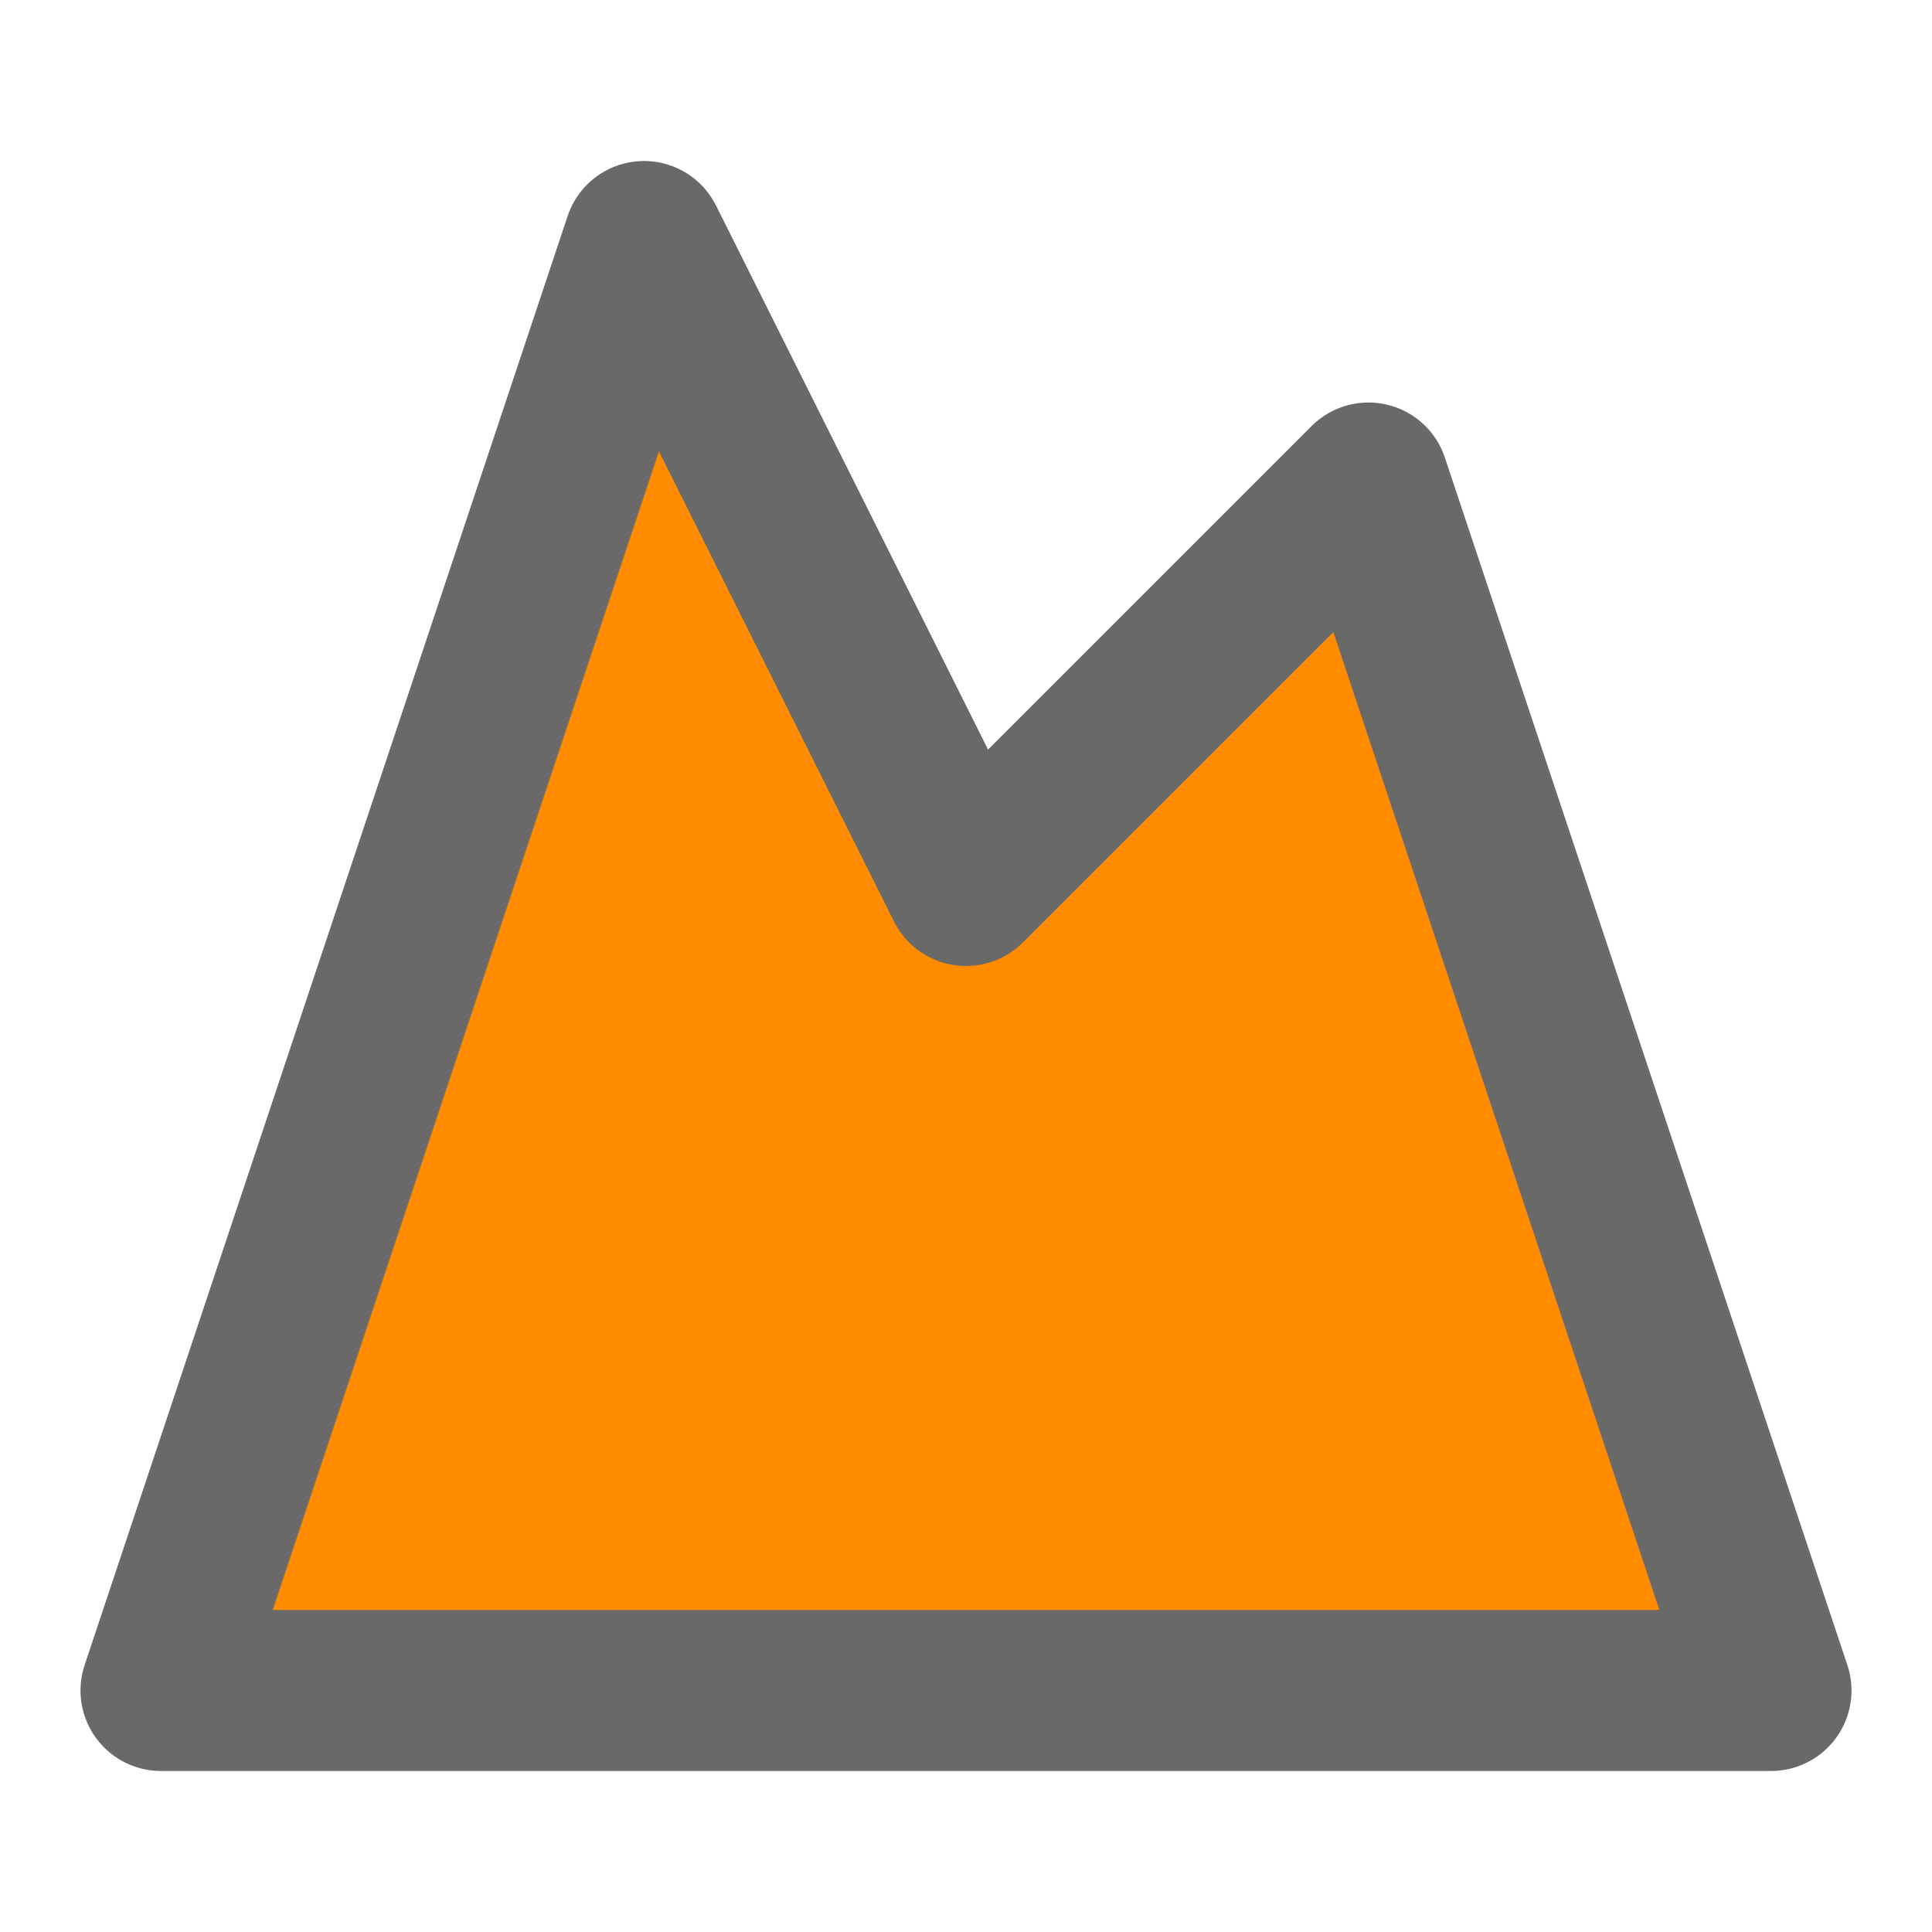
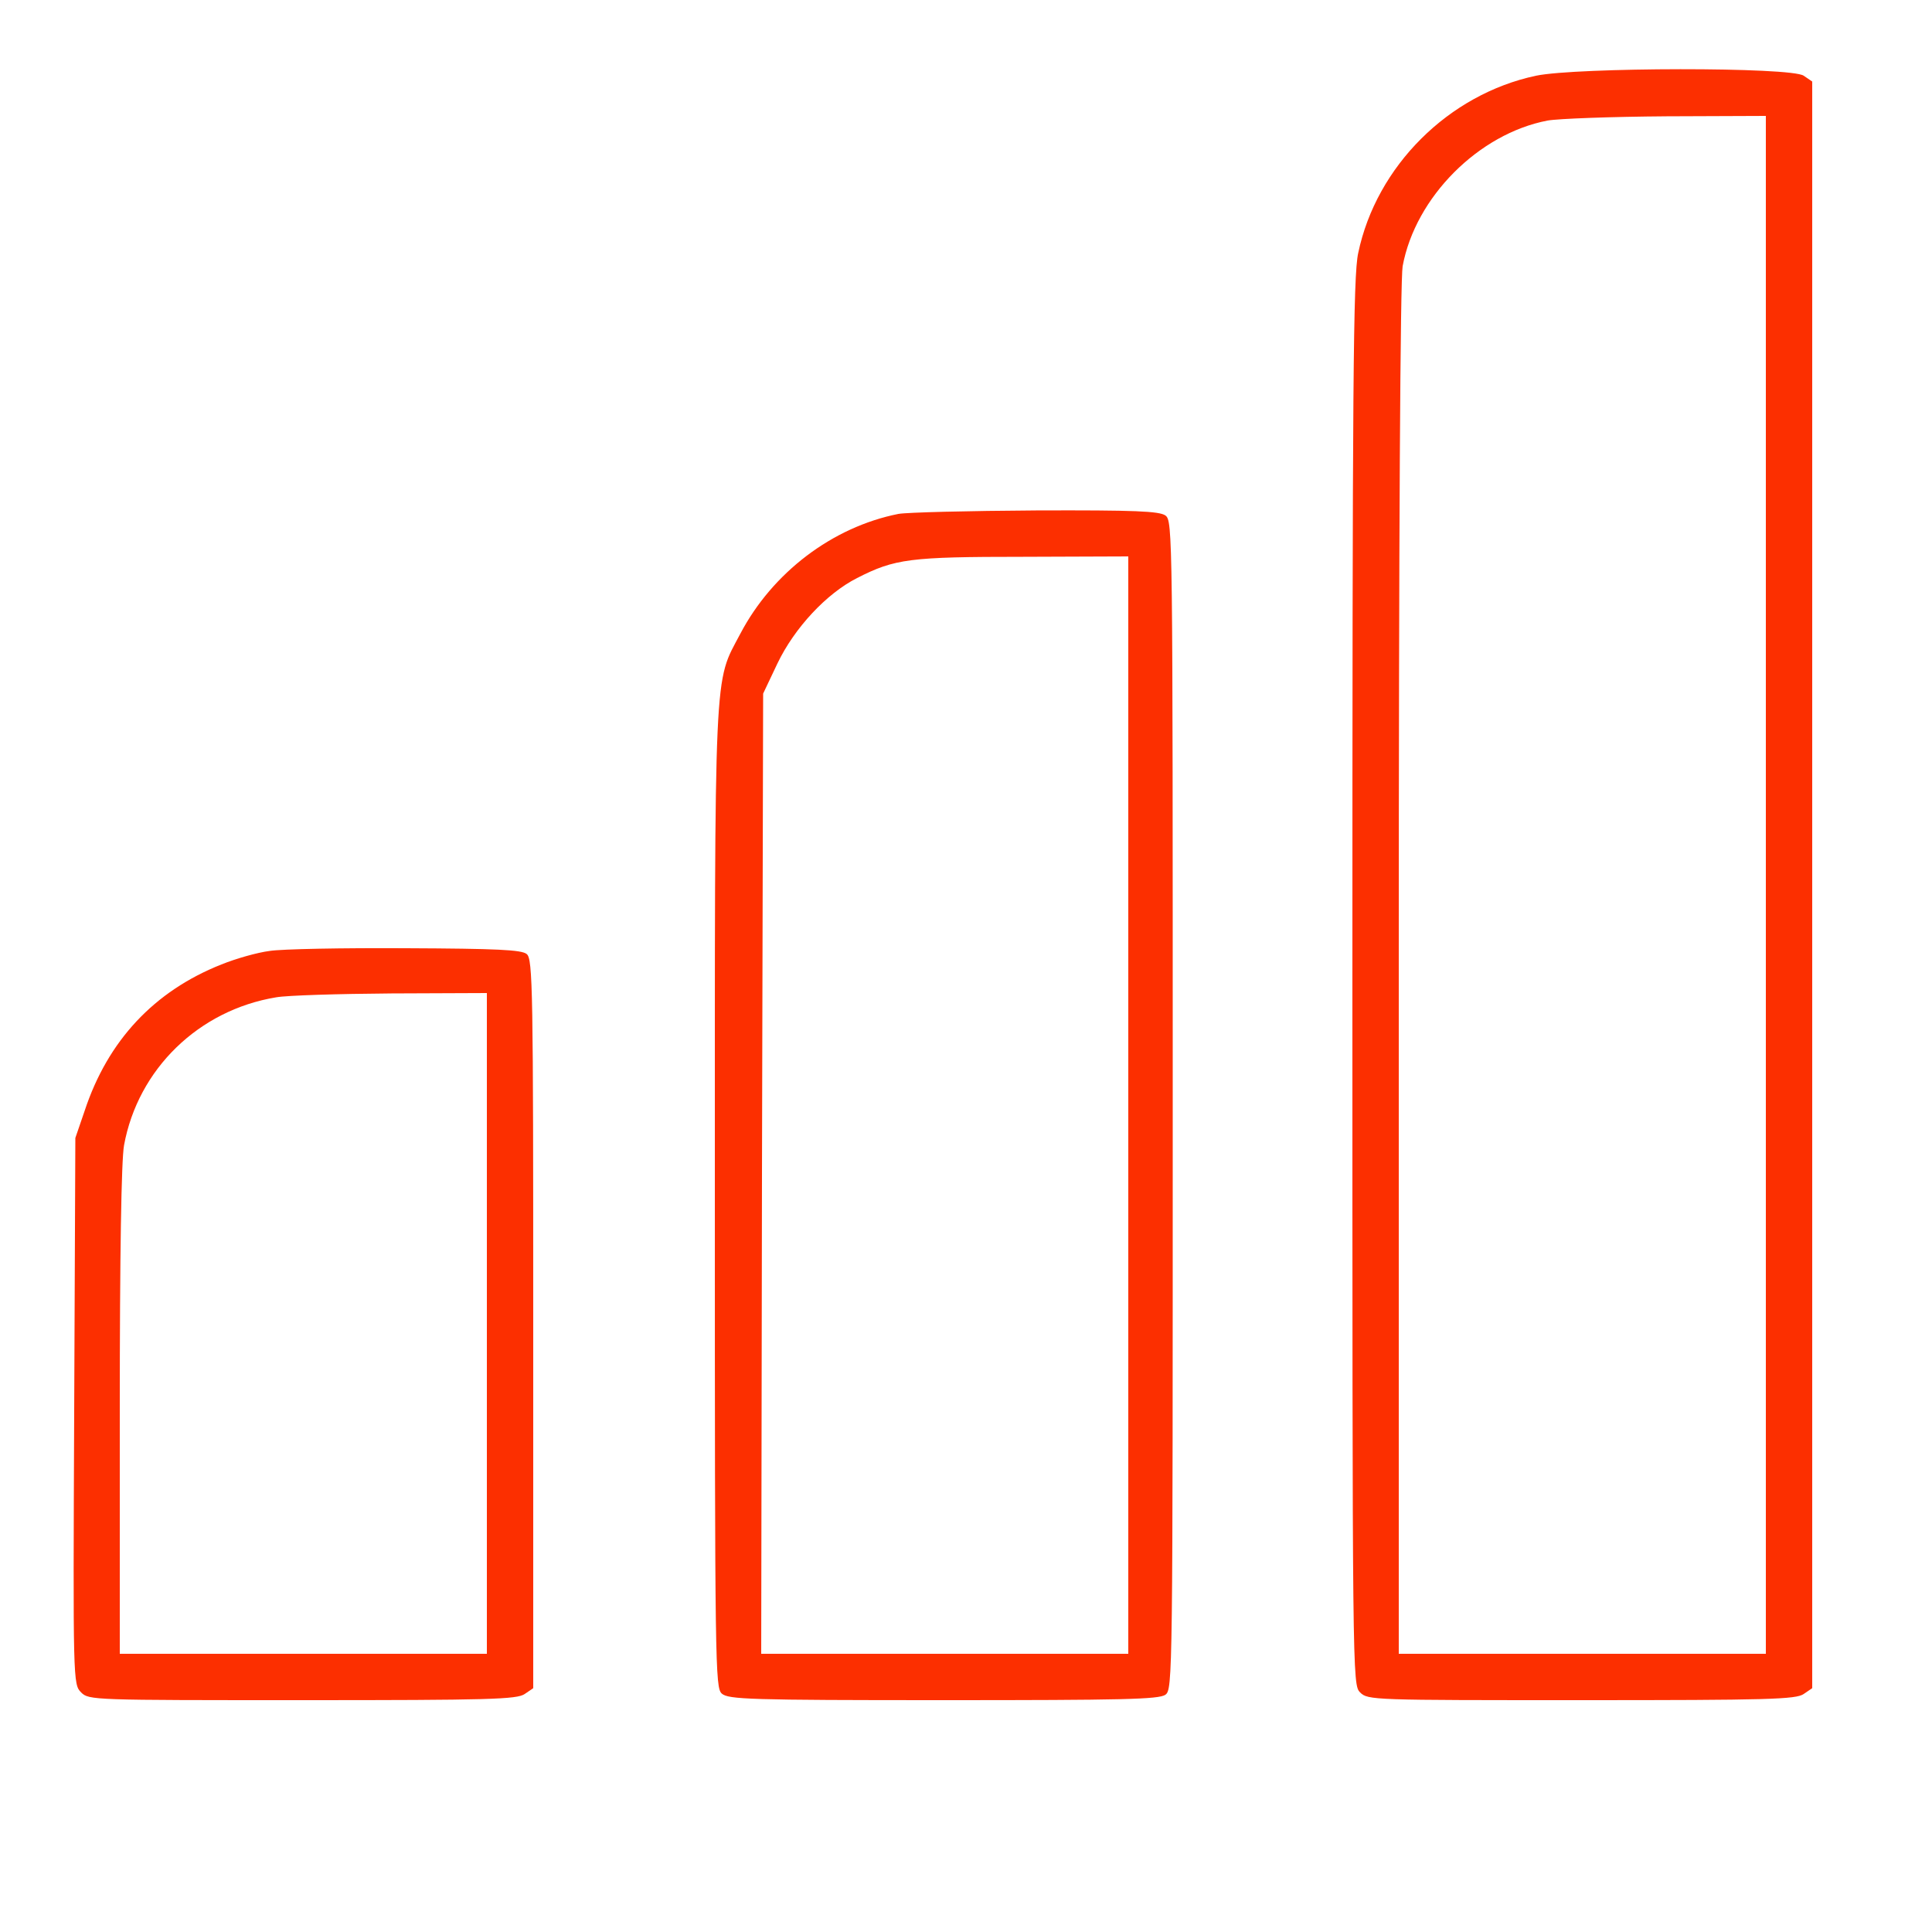
- <svg xmlns="http://www.w3.org/2000/svg" width="24" height="24" viewBox="0 0 24 24" fill="#FF8C00" stroke="#696969" stroke-width="2" stroke-linecap="round" stroke-linejoin="round" class="lucide lucide-mountain">
-   <path d="m8 3 4 8 5-5 5 15H2L8 3z" />
+ <svg xmlns="http://www.w3.org/2000/svg" version="1.0" width="500pt" height="500pt" viewBox="0 0 500 500" preserveAspectRatio="xMidYMid meet">
+   <g transform="translate(0,500) scale(0.1,-0.1)" fill="#FC2F00" stroke="none">
+     <path d="M3975 4804 c-226 -48 -413 -234 -460 -459 -13 -60 -15 -328 -15         -1887 0 -1805 0 -1818 20 -1838 20 -20 33 -20 573 -20 484 0 555 2 575 16 l22         15 0 2079 0 2079 -22 15 c-32 23 -588 22 -693 0z m595 -2094 l0 -1990 -475 0         -475 0 0 1769 c0 1143 4 1787 10 1822 33 179 197 343 375 377 28 5 166 10 308         11 l257 1 0 -1990z" />
+     <path d="M2325 3670 c-171 -34 -326 -152 -409 -310 -69 -131 -66 -59 -66         -1461 0 -1214 1 -1267 18 -1282 17 -15 71 -17 573 -17 464 0 558 2 575 14 19         14 19 41 19 1526 0 1485 0 1512 -19 1526 -16 11 -77 14 -335 13 -174 -1 -334         -5 -356 -9z m595 -1530 l0 -1420 -475 0 -475 0 2 1242 3 1243 37 78 c44 92         127 181 206 221 98 50 136 55 430 55 l272 1 0 -1420z" />
+     <path d="M698 2539 c-32 -4 -88 -20 -125 -35 -174 -69 -294 -197 -354 -379         l-24 -70 -3 -707 c-3 -700 -3 -707 18 -728 20 -20 30 -20 573 -20 484 0 555 2         575 16 l22 15 0 943 c0 865 -1 945 -17 957 -13 11 -78 14 -312 15 -163 1 -322         -2 -353 -7z m562 -964 l0 -855 -475 0 -475 0 0 628 c0 408 4 649 11 688 36         197 193 350 394 383 28 5 161 9 298 10 l247 1 0 -855z" />
+   </g>
</svg>
